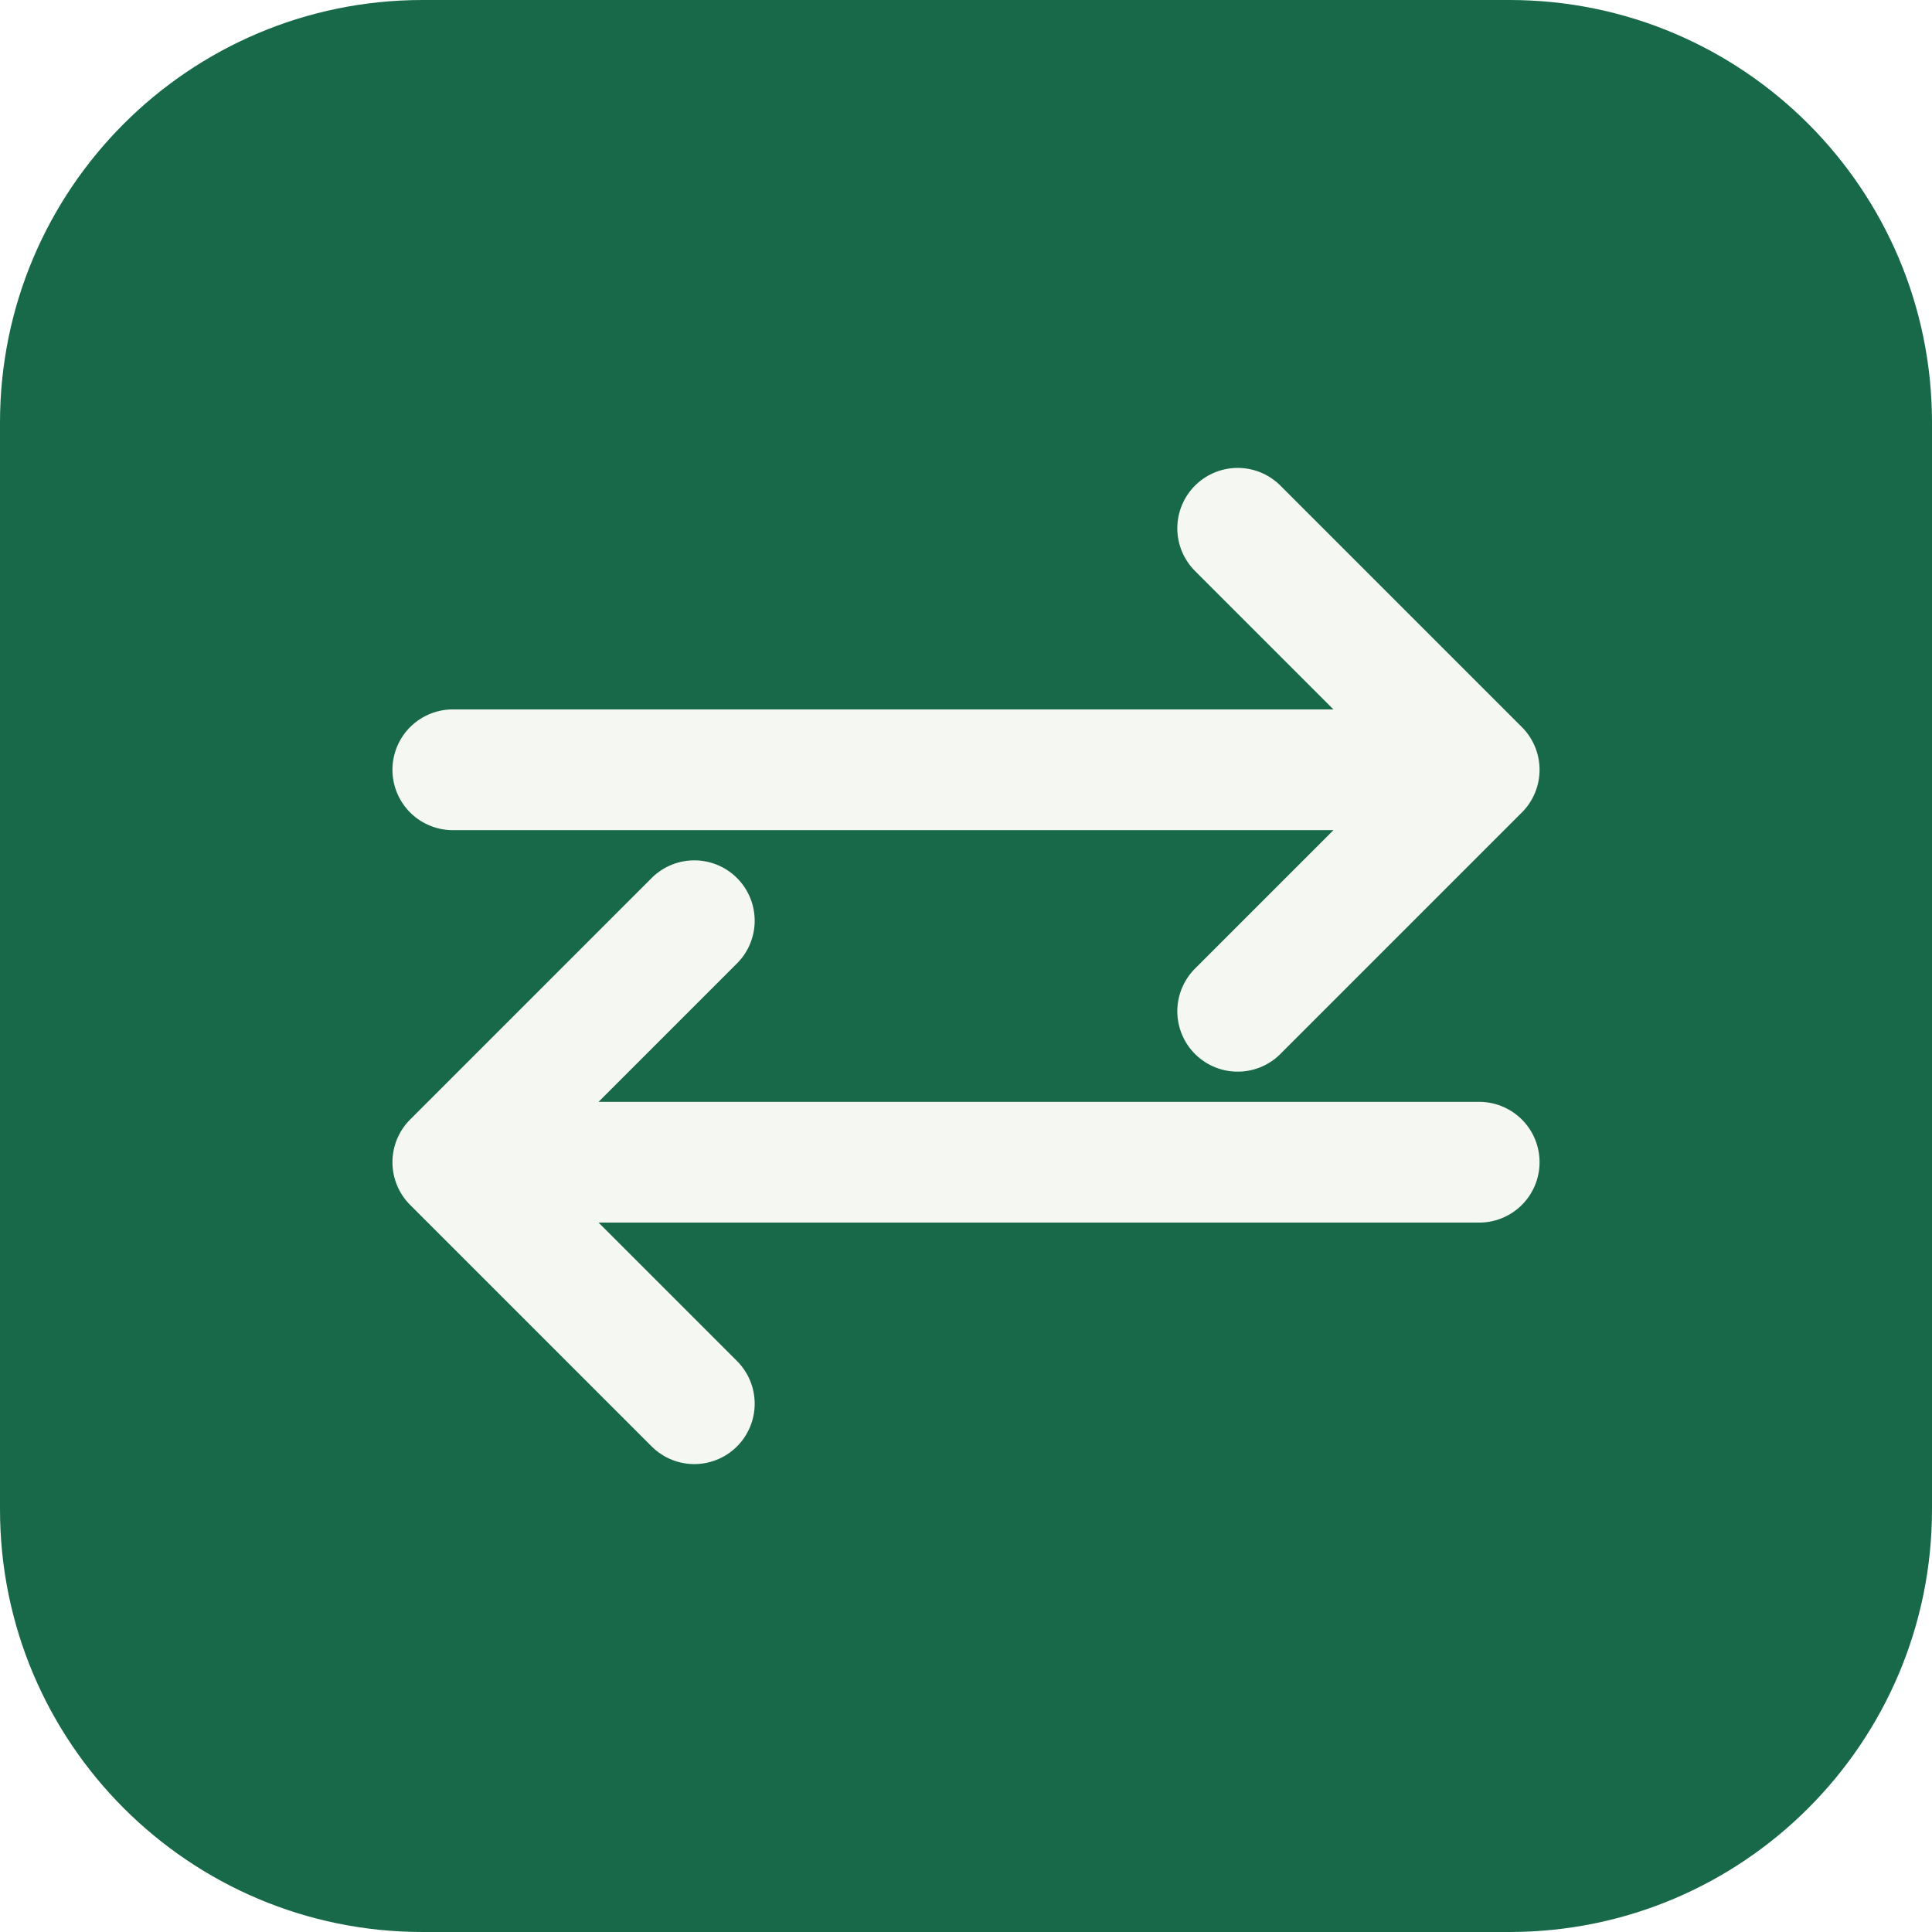
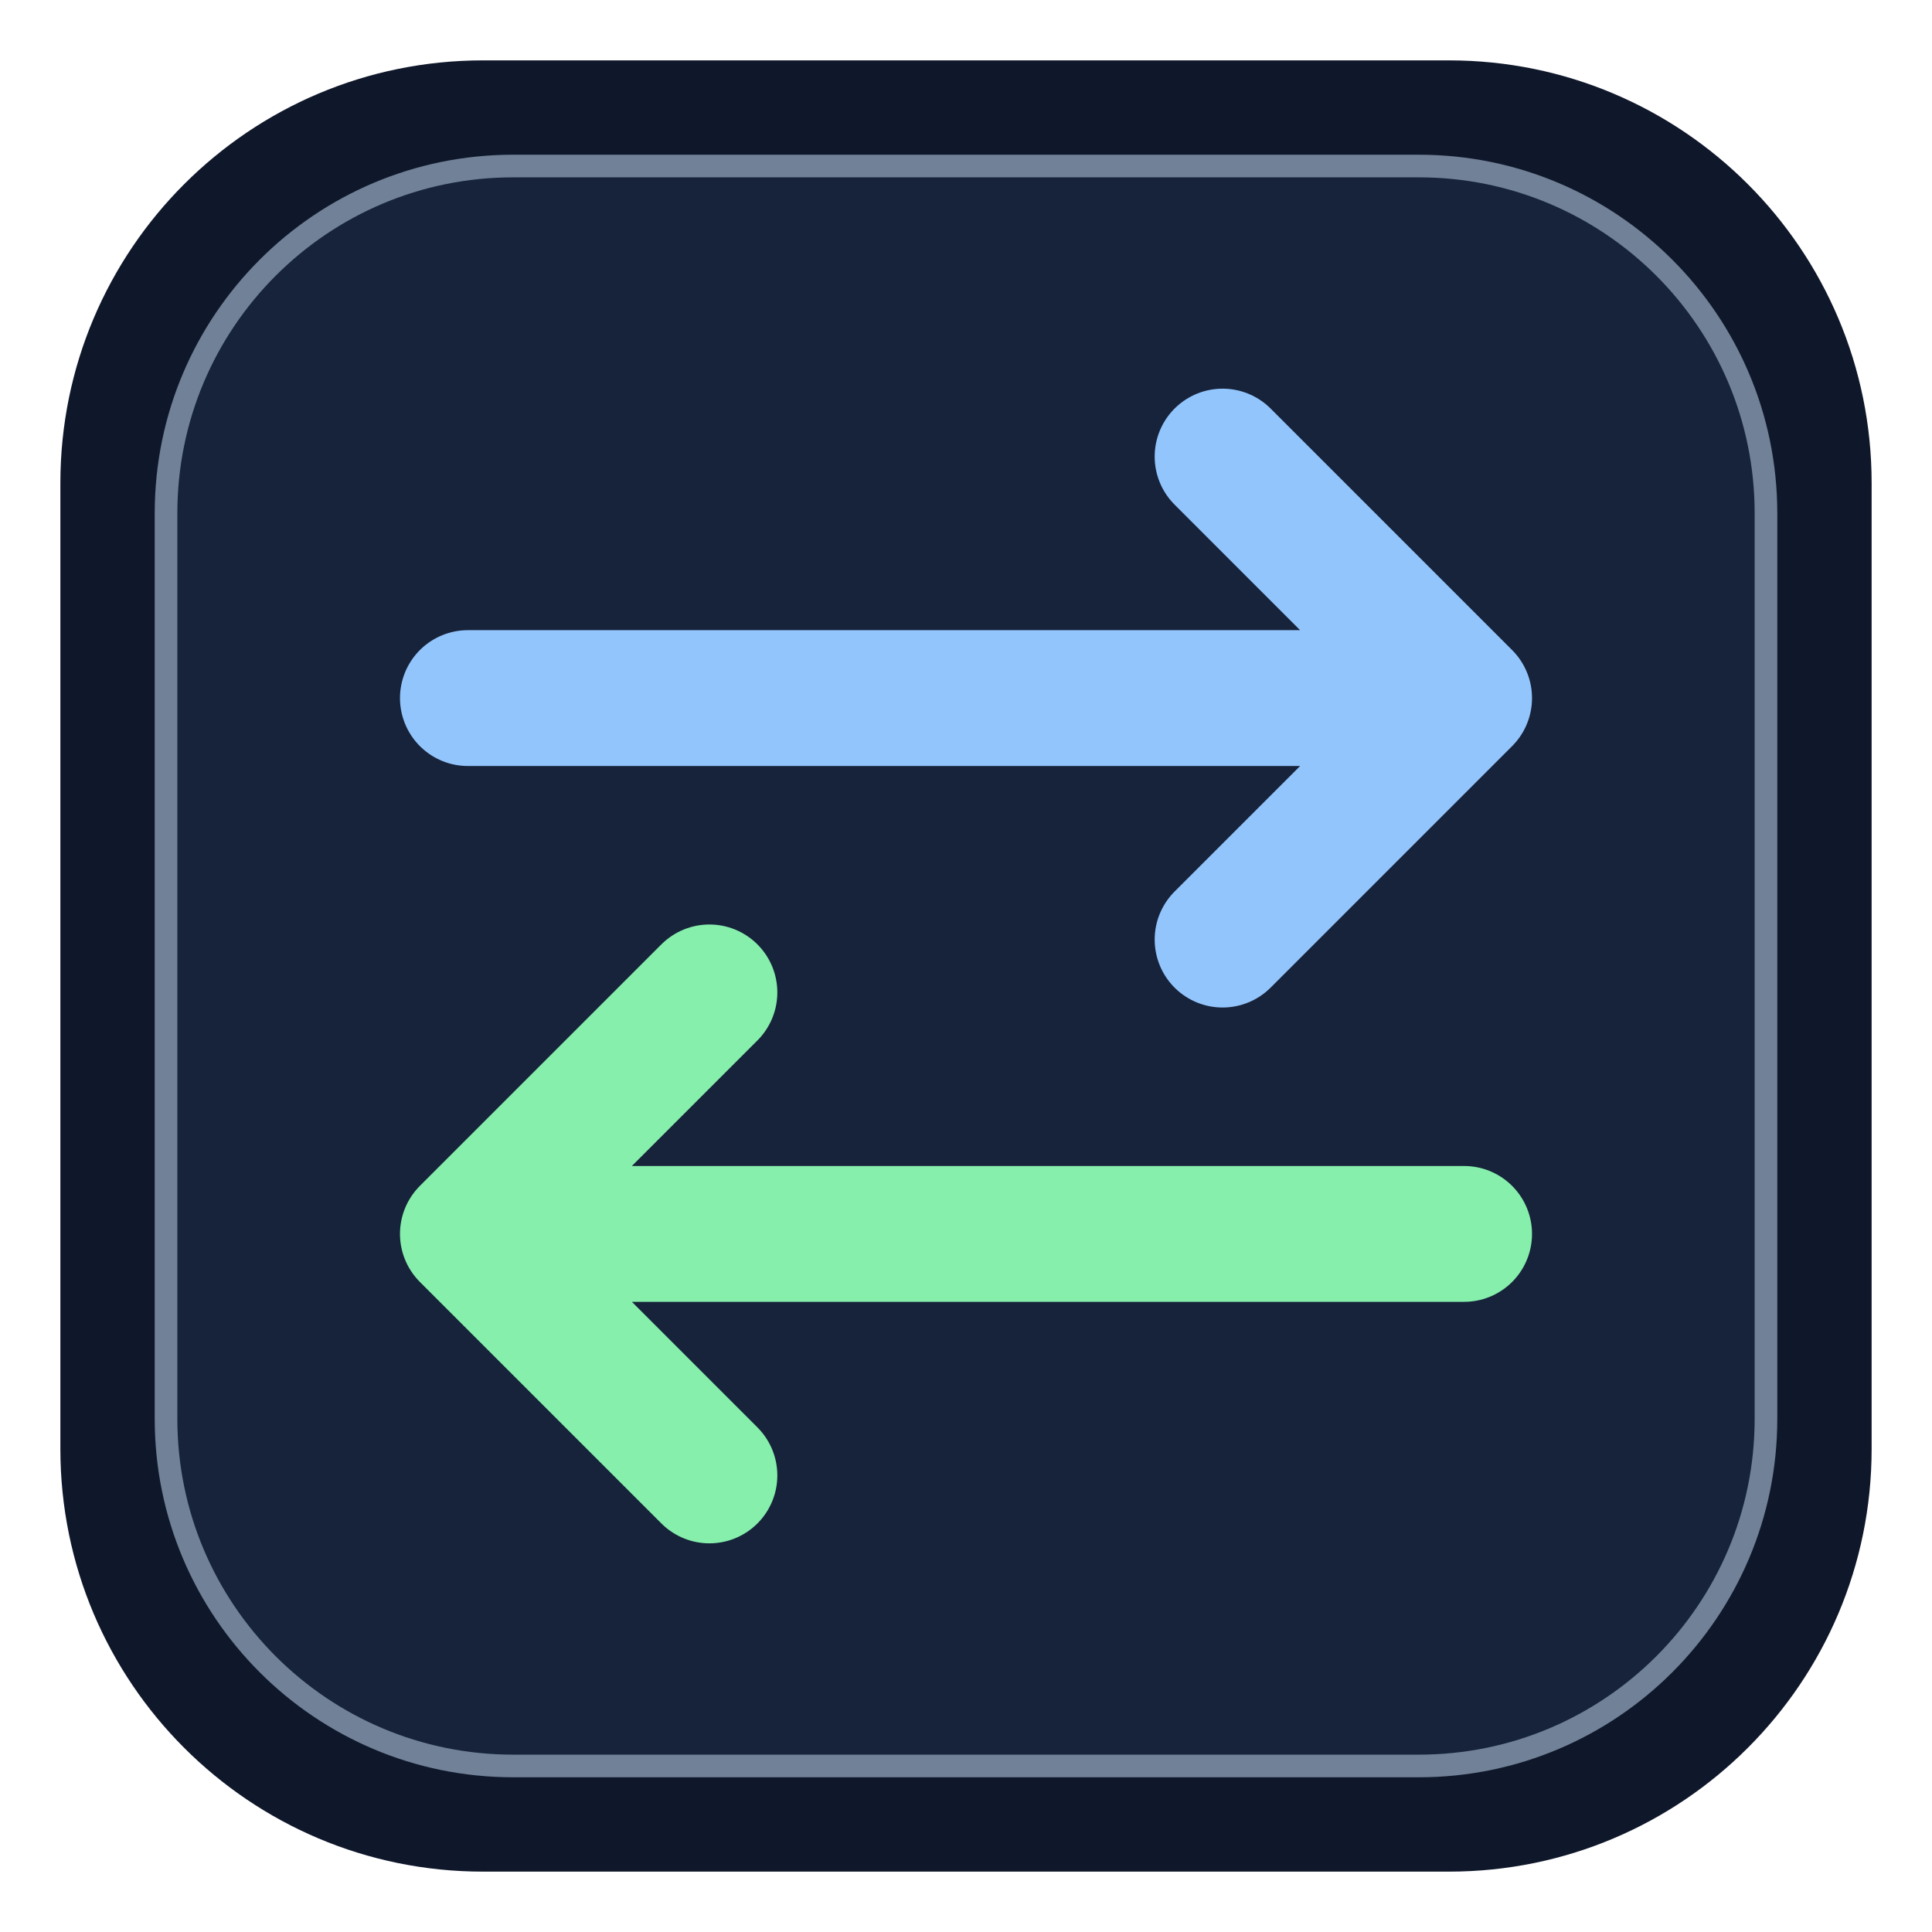
- <svg xmlns="http://www.w3.org/2000/svg" width="512" height="512" viewBox="0 0 512 512">
-   <rect width="512" height="512" rx="112" fill="#176949" />
-   <g fill="none" stroke="#f5f7f3" stroke-width="32" stroke-linecap="round" stroke-linejoin="round">
-     <path d="M120 204h272m-64-64 64 64-64 64M392 308H120m64-64-64 64 64 64" />
+ <svg xmlns="http://www.w3.org/2000/svg" width="1024" height="1024" viewBox="0 0 1024 1024" role="img" aria-labelledby="title">
+   <rect x="32" y="32" width="960" height="960" rx="224" fill="#0f172a" />
+   <rect x="88" y="88" width="848" height="848" rx="184" fill="#16233a" stroke="#718198" stroke-width="12" />
+   <g fill="none" stroke-width="72" stroke-linecap="round" stroke-linejoin="round">
+     <path d="M248 370h528m-128-128 128 128-128 128" stroke="#93c5fd" />
+     <path d="M776 654H248m128-128L248 654l128 128" stroke="#86efac" />
  </g>
</svg>
